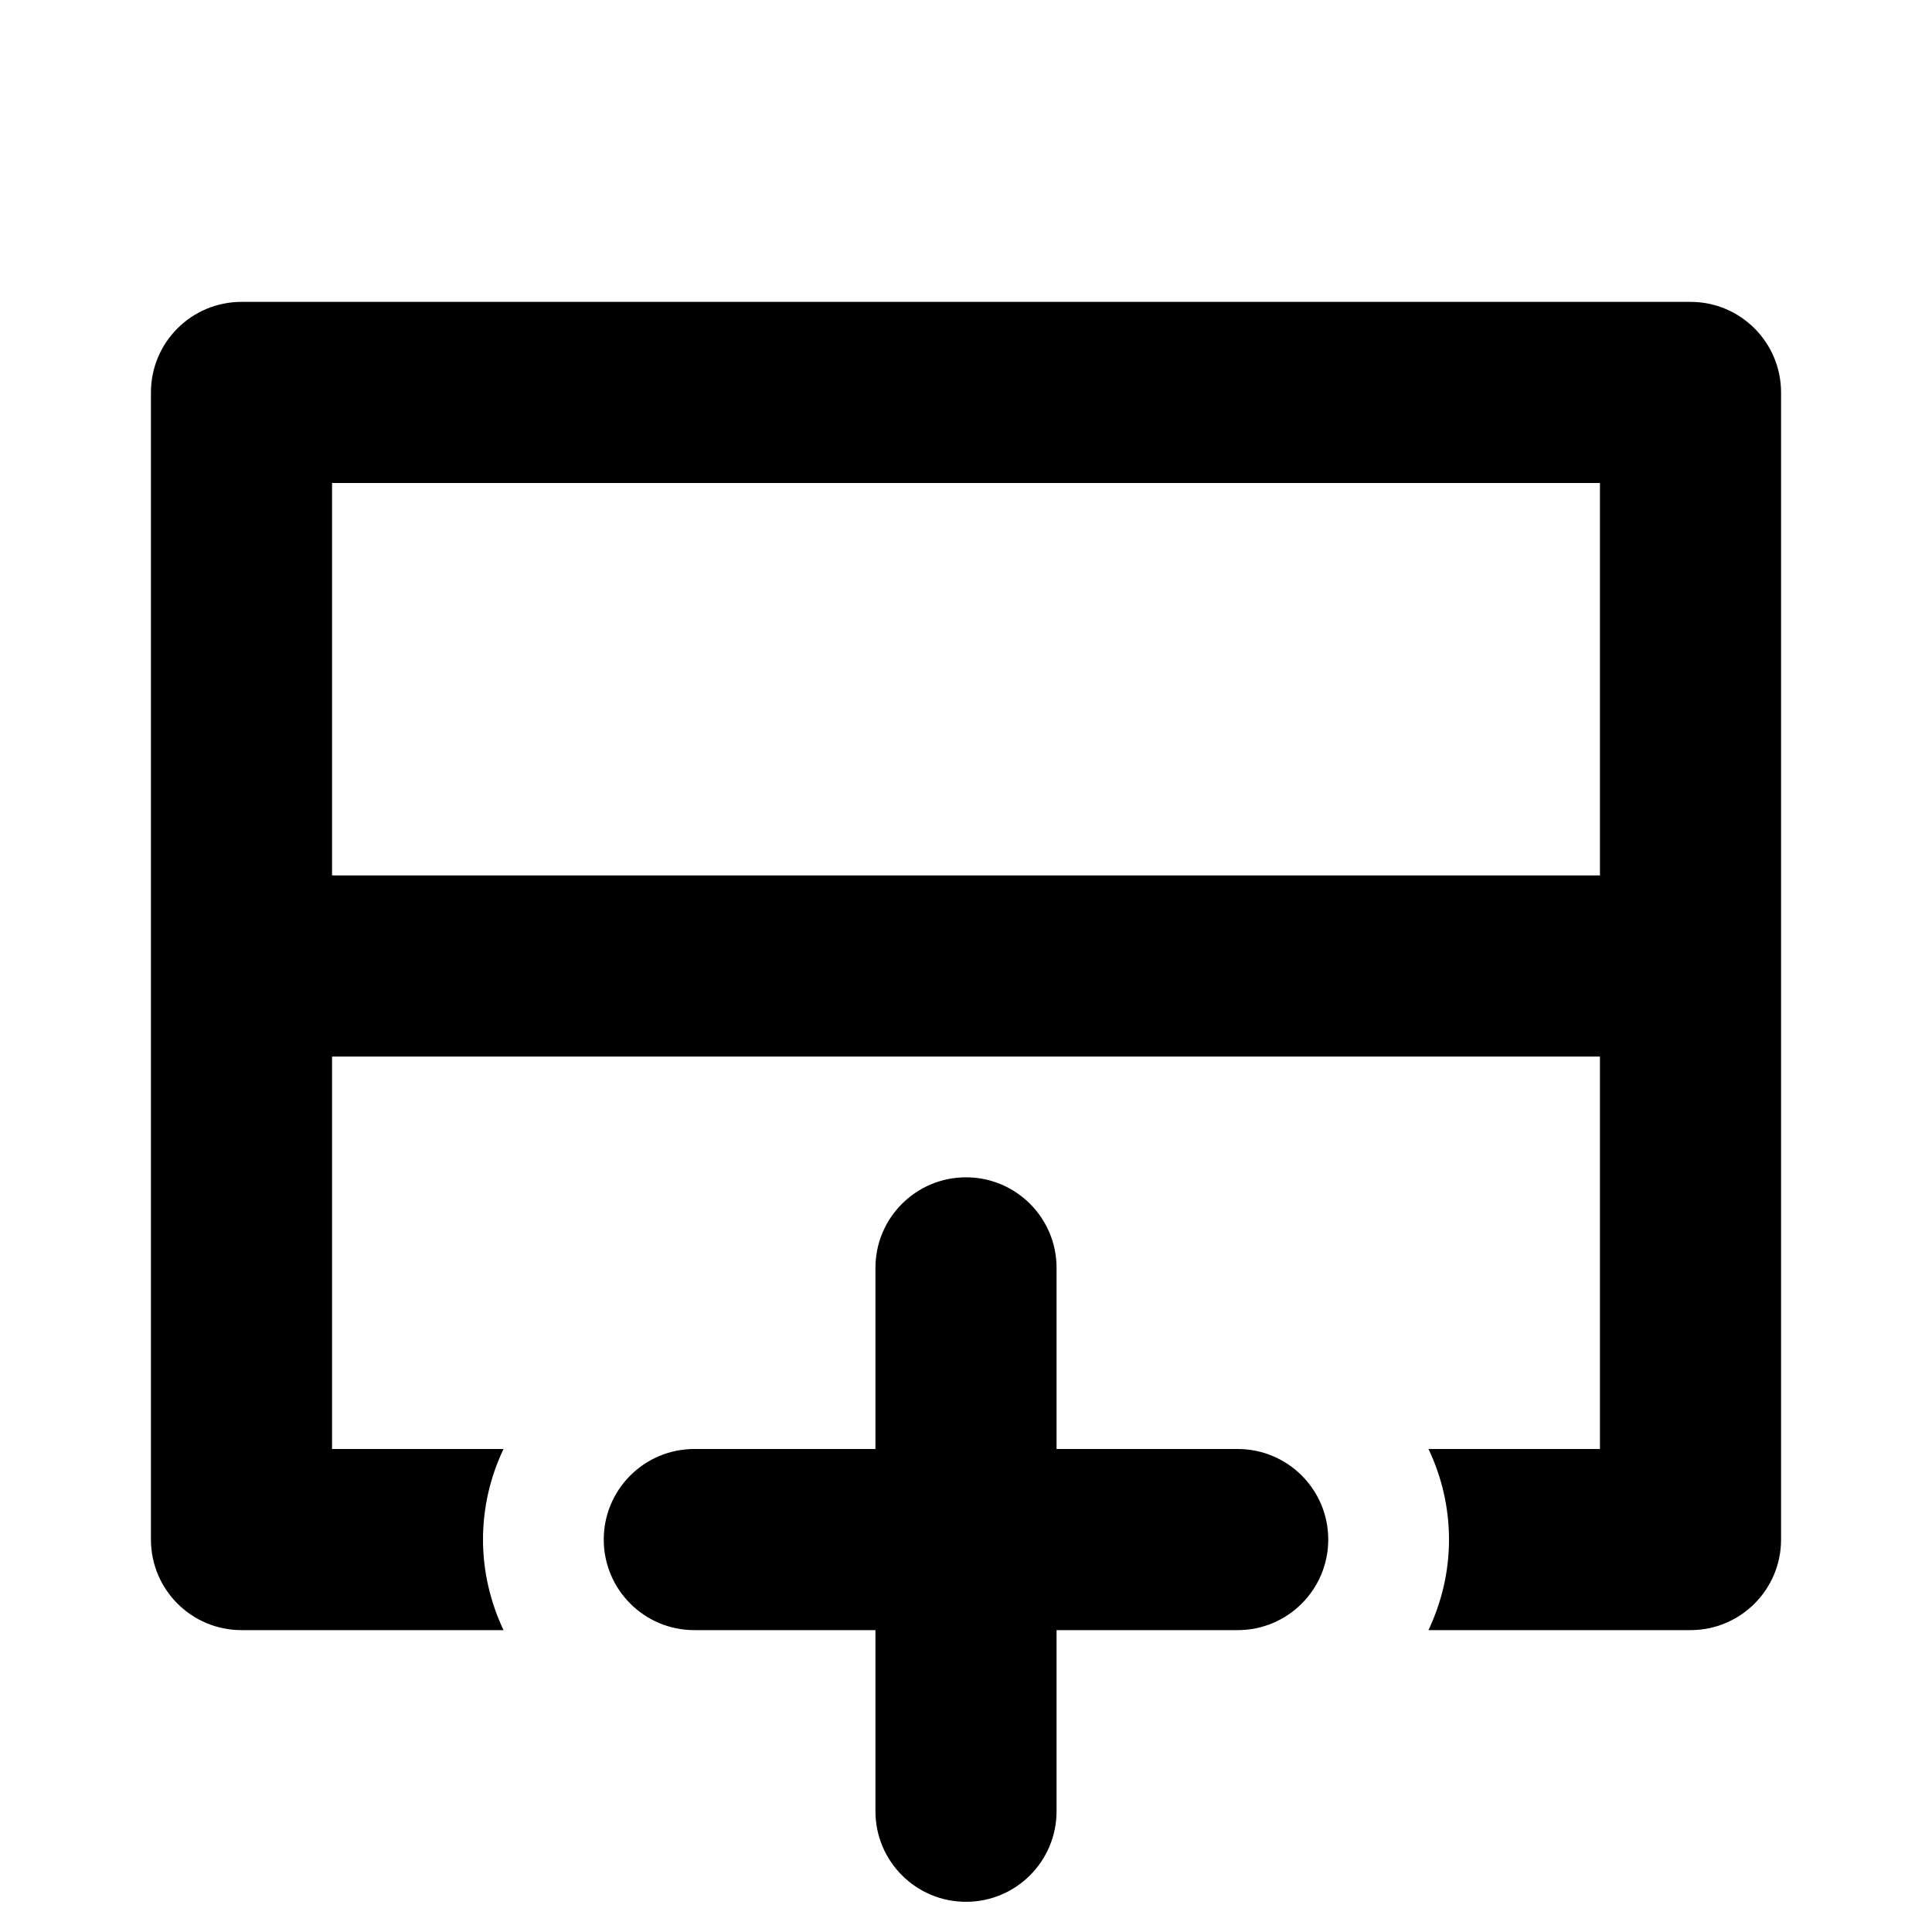
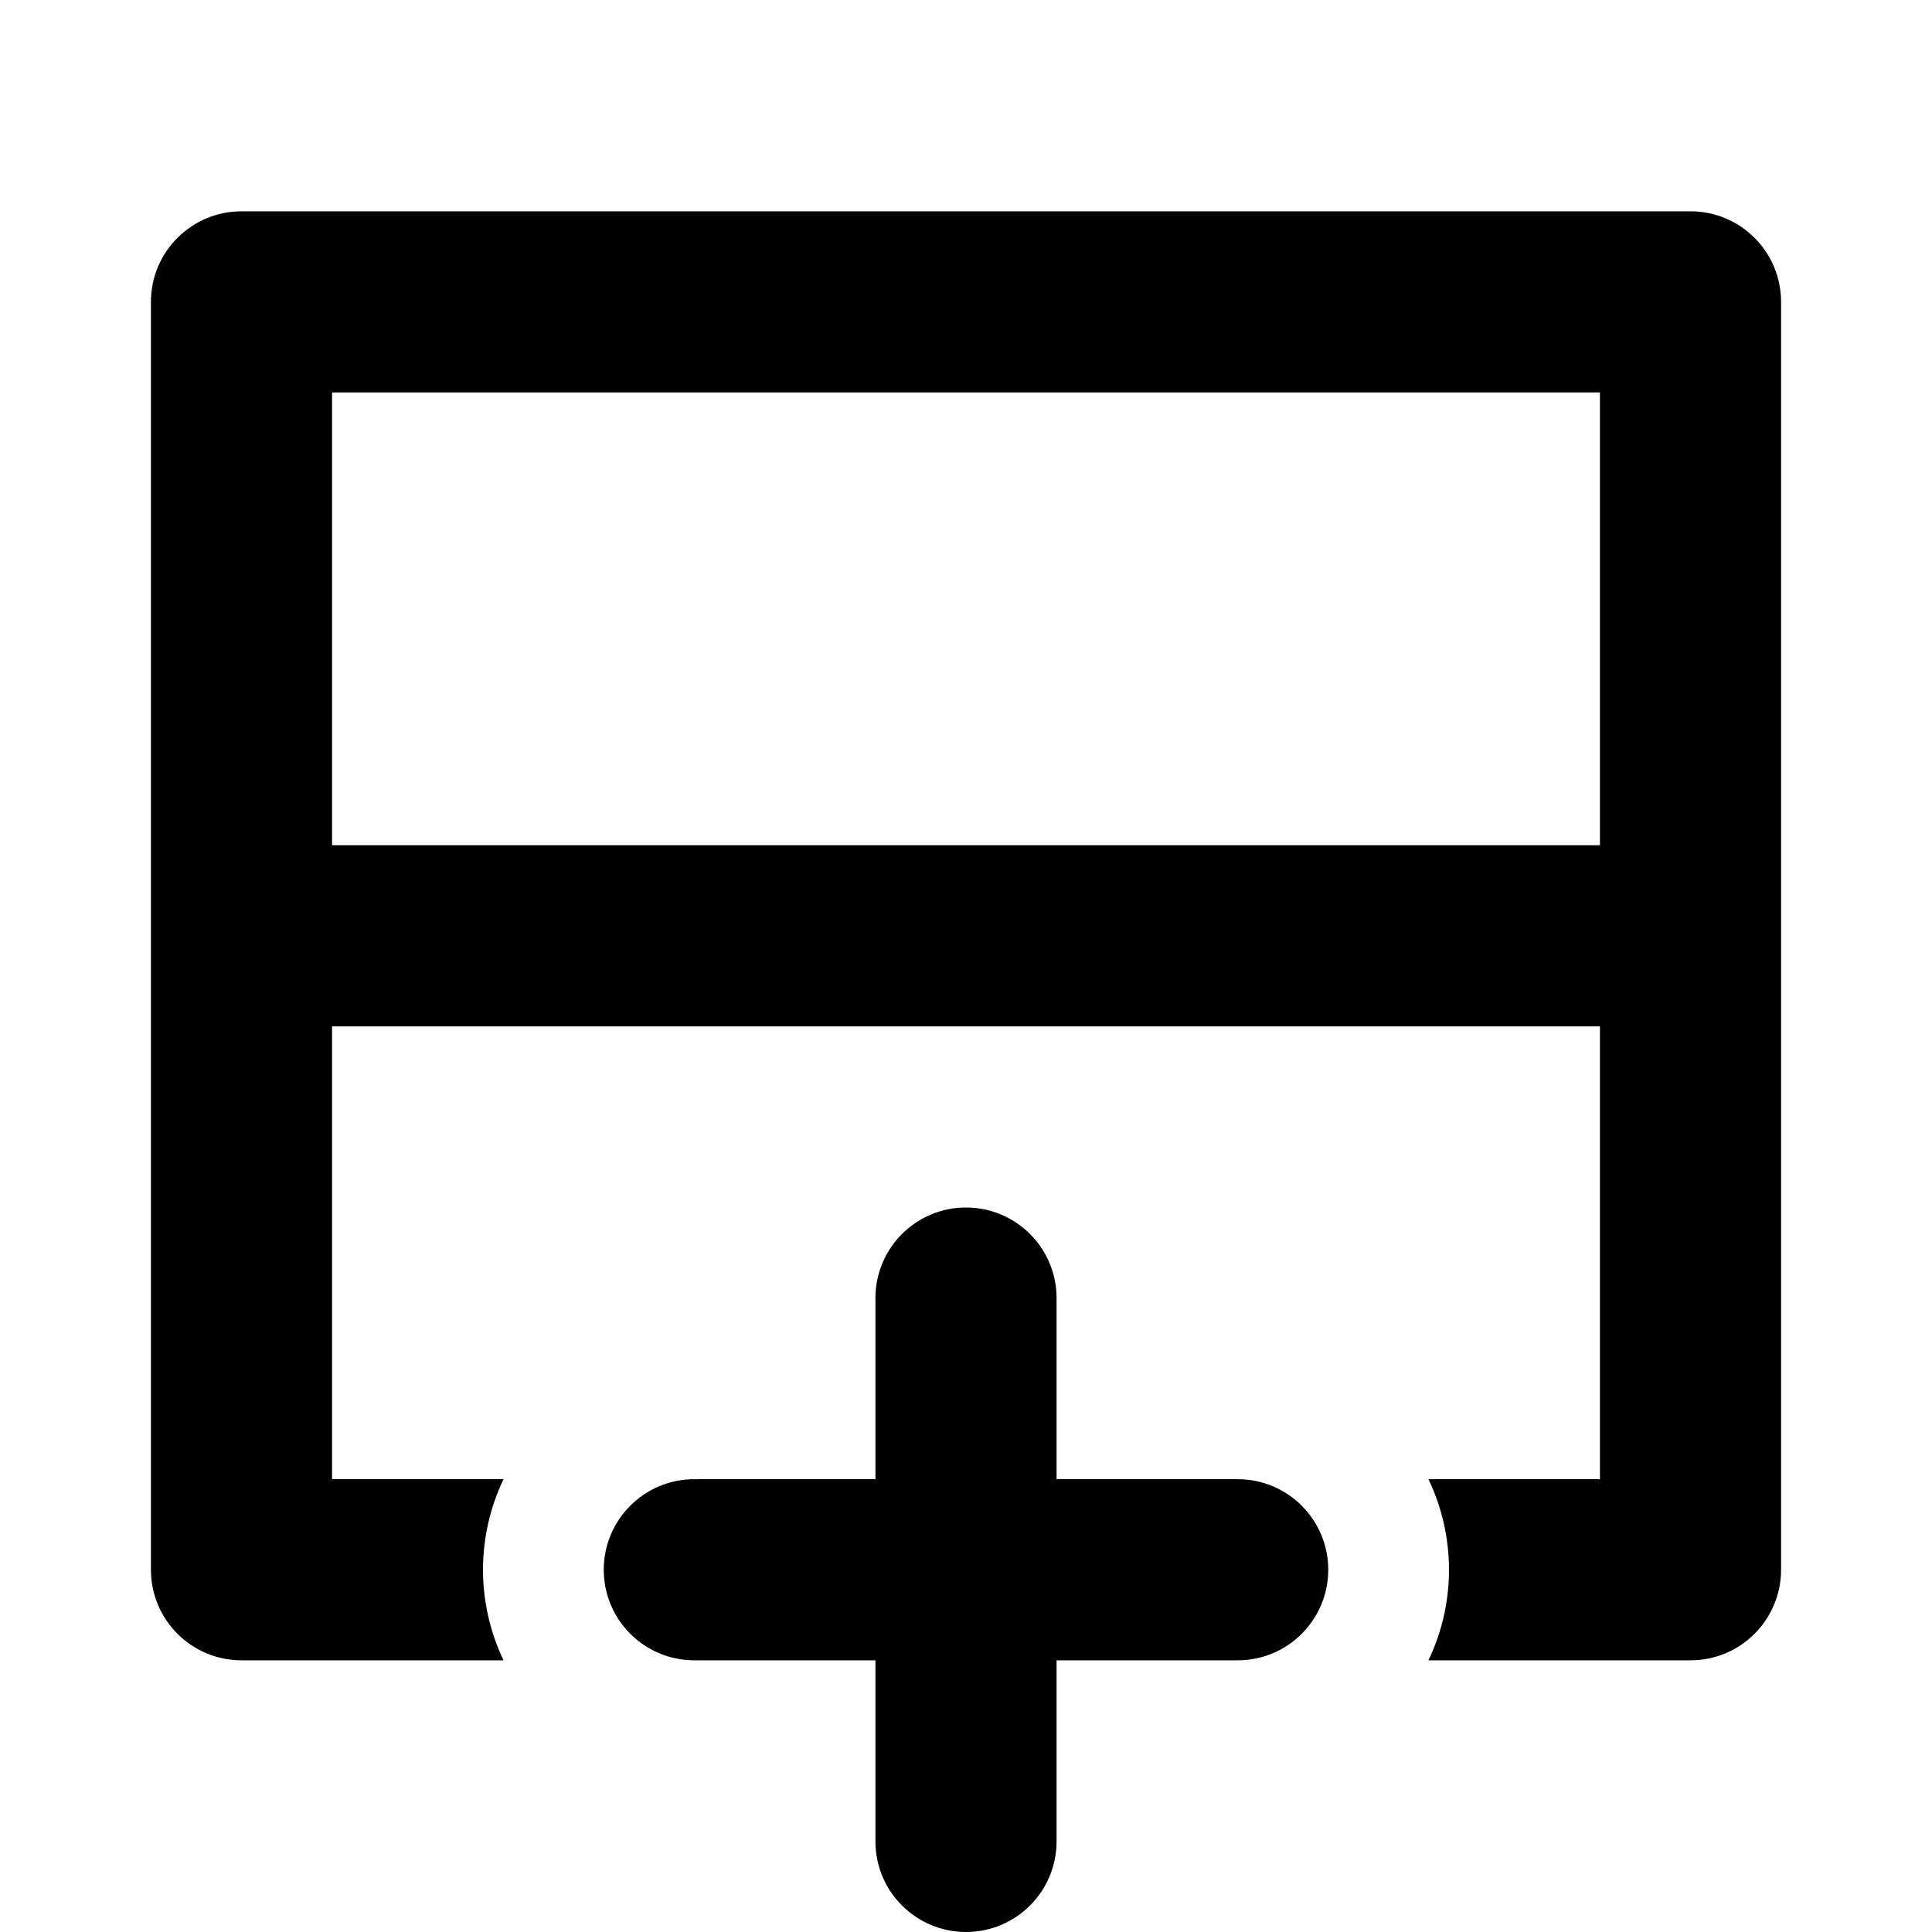
<svg xmlns="http://www.w3.org/2000/svg" viewBox="0 0 16 16">
-   <path d="M8 9.75a.75.75 0 0 1 .75.75V12h1.5a.75.75 0 0 1 0 1.5h-1.5V15a.75.75 0 0 1-1.5 0v-1.5h-1.5a.75.75 0 0 1 0-1.5h1.5v-1.5A.75.75 0 0 1 8 9.75m6-7.25a.75.75 0 0 1 .75.75v9.5a.75.75 0 0 1-.75.75h-2.17c.107-.227.17-.48.17-.749v-.001a1.74 1.74 0 0 0-.17-.75h1.42V8.75H2.75V12h1.42a1.74 1.74 0 0 0-.17.75v.001c0 .268.063.522.17.749H2a.75.75 0 0 1-.75-.75v-9.5A.75.75 0 0 1 2 2.5zM2.75 7.25h10.5V4H2.75z" />
+   <path d="M8 10a.75.75 0 0 1 .75.75v1.5h1.5a.75.75 0 0 1 0 1.5h-1.5v1.5a.75.75 0 0 1-1.5 0v-1.5h-1.5a.75.75 0 0 1 0-1.5h1.5v-1.5A.75.75 0 0 1 8 10m6-8.25a.75.75 0 0 1 .75.75V13a.75.75 0 0 1-.75.75h-2.17a1.74 1.74 0 0 0 0-1.5h1.42V8.5H2.75v3.75h1.42a1.74 1.74 0 0 0 0 1.5H2a.75.75 0 0 1-.75-.75V2.5A.75.75 0 0 1 2 1.75zM2.75 7h10.5V3.25H2.75z" />
</svg>
